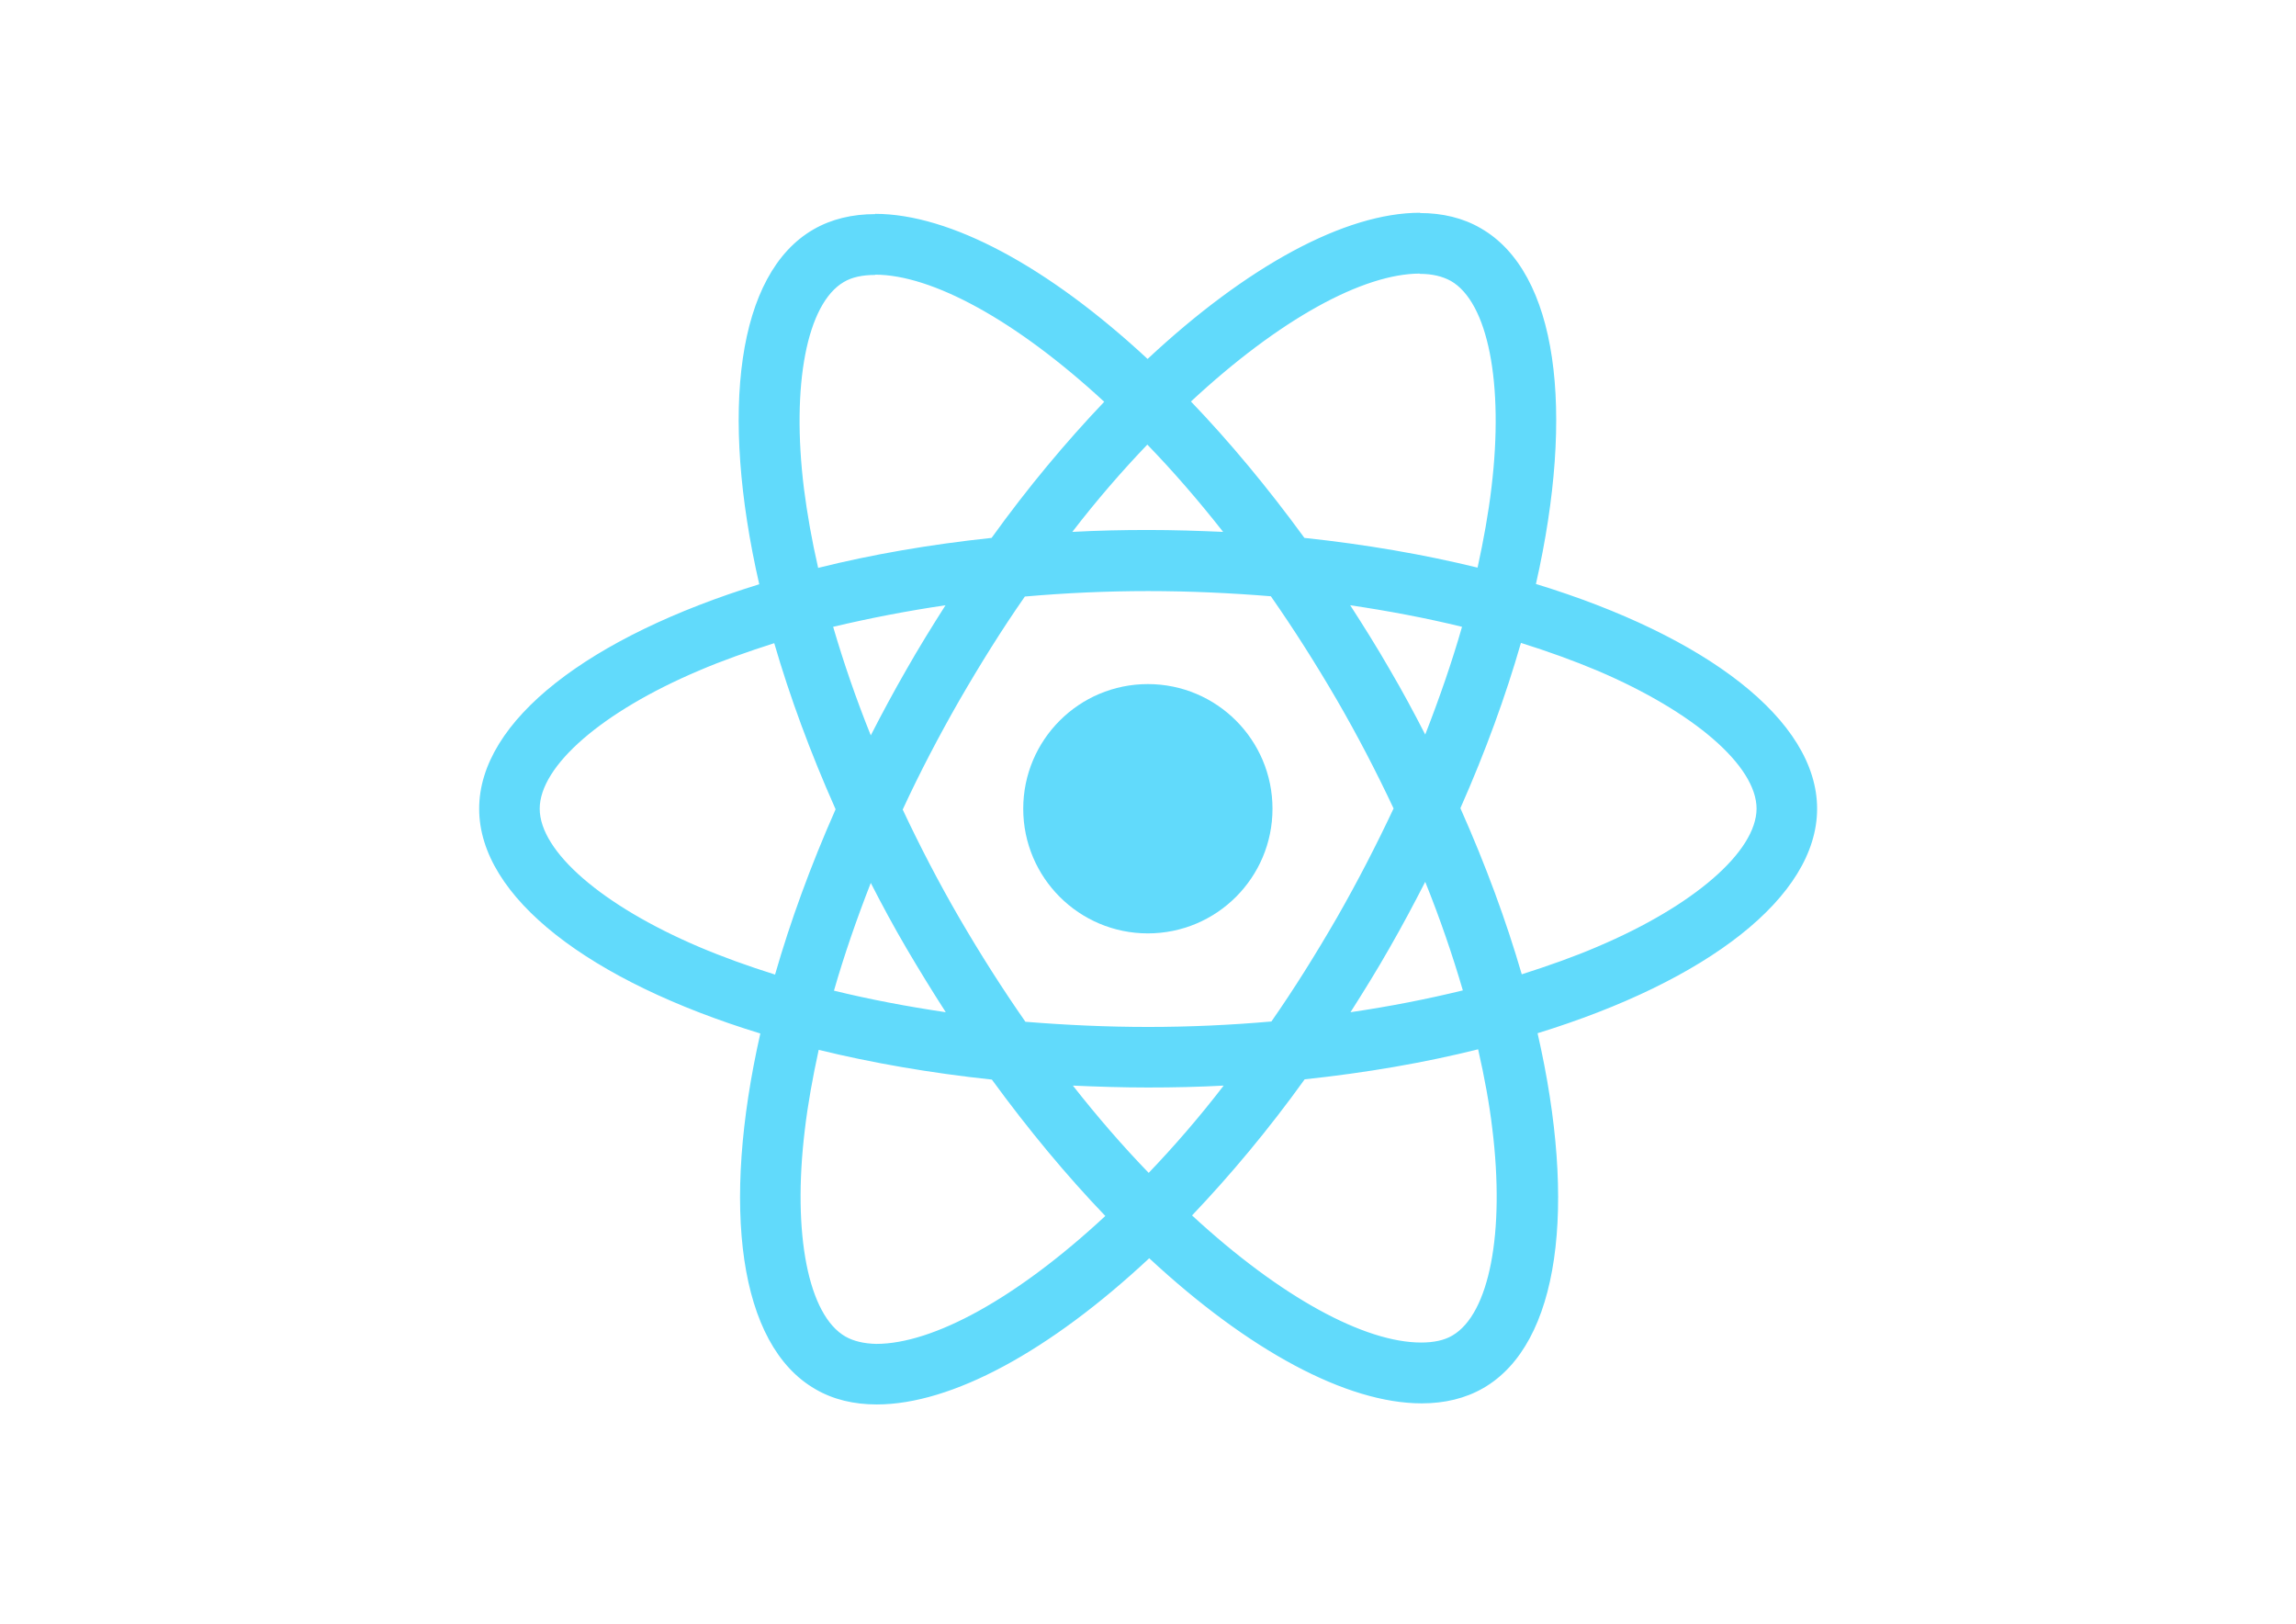
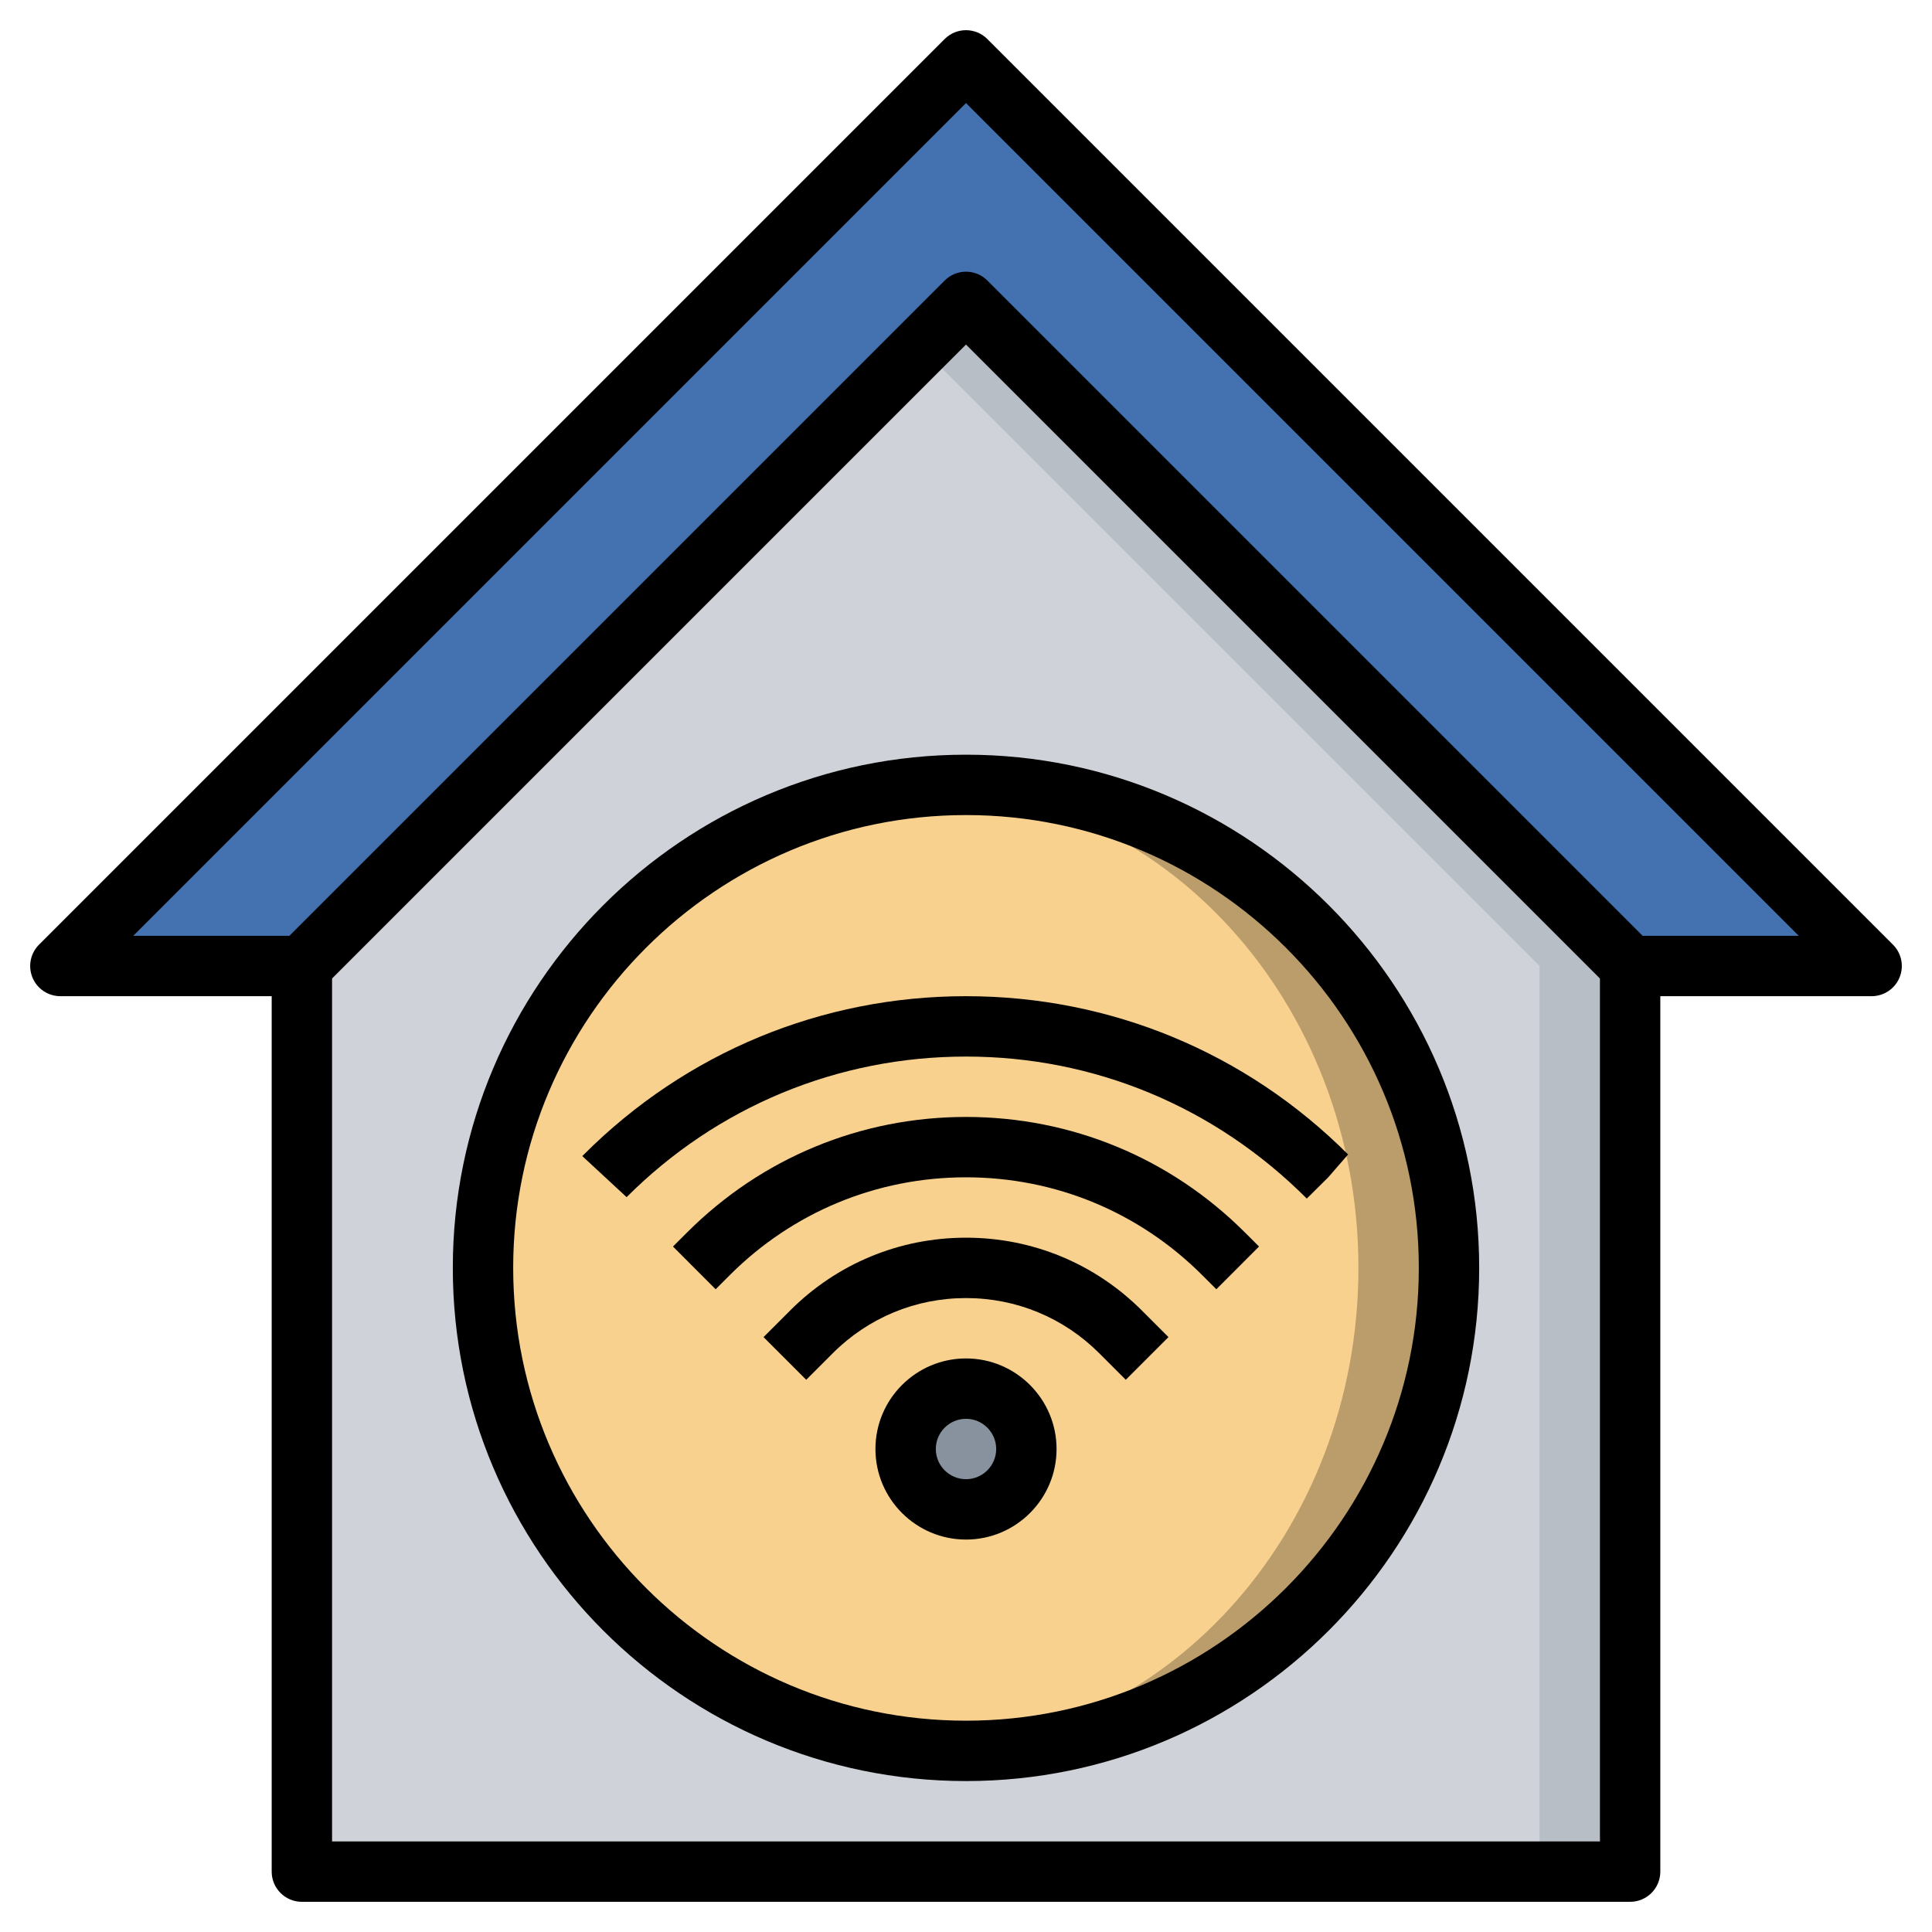
- <svg xmlns="http://www.w3.org/2000/svg" viewBox="0 0 841.9 595.3">
-   <g fill="#61DAFB">
-     <path d="M666.3 296.5c0-32.5-40.7-63.3-103.1-82.4 14.4-63.6 8-114.2-20.2-130.4-6.5-3.8-14.1-5.6-22.4-5.6v22.3c4.6 0 8.3.9 11.4 2.6 13.6 7.8 19.5 37.5 14.9 75.7-1.1 9.4-2.9 19.3-5.1 29.4-19.6-4.8-41-8.5-63.5-10.9-13.5-18.5-27.5-35.3-41.6-50 32.6-30.3 63.2-46.9 84-46.9V78c-27.5 0-63.5 19.6-99.9 53.6-36.4-33.8-72.4-53.2-99.9-53.2v22.3c20.7 0 51.4 16.5 84 46.6-14 14.7-28 31.4-41.3 49.9-22.6 2.4-44 6.1-63.6 11-2.3-10-4-19.7-5.2-29-4.7-38.2 1.1-67.9 14.6-75.8 3-1.8 6.9-2.6 11.5-2.6V78.5c-8.4 0-16 1.8-22.6 5.6-28.1 16.2-34.4 66.7-19.9 130.1-62.2 19.2-102.7 49.9-102.7 82.3 0 32.5 40.7 63.3 103.1 82.4-14.4 63.6-8 114.2 20.2 130.4 6.5 3.8 14.1 5.6 22.5 5.6 27.5 0 63.5-19.6 99.9-53.6 36.4 33.8 72.4 53.2 99.9 53.2 8.4 0 16-1.8 22.6-5.6 28.1-16.2 34.4-66.7 19.9-130.1 62-19.1 102.5-49.9 102.5-82.3zm-130.2-66.7c-3.7 12.9-8.3 26.2-13.5 39.5-4.1-8-8.4-16-13.1-24-4.6-8-9.5-15.8-14.4-23.4 14.2 2.1 27.9 4.7 41 7.9zm-45.8 106.5c-7.8 13.5-15.8 26.3-24.1 38.2-14.9 1.3-30 2-45.2 2-15.1 0-30.2-.7-45-1.9-8.3-11.9-16.4-24.6-24.2-38-7.6-13.1-14.5-26.4-20.8-39.8 6.2-13.4 13.2-26.8 20.7-39.9 7.8-13.5 15.8-26.3 24.1-38.2 14.9-1.3 30-2 45.2-2 15.1 0 30.2.7 45 1.9 8.3 11.9 16.4 24.6 24.2 38 7.6 13.1 14.5 26.4 20.8 39.8-6.3 13.4-13.2 26.8-20.7 39.9zm32.3-13c5.4 13.4 10 26.8 13.8 39.8-13.1 3.2-26.9 5.9-41.2 8 4.9-7.7 9.8-15.6 14.4-23.7 4.6-8 8.9-16.1 13-24.1zM421.2 430c-9.3-9.6-18.6-20.3-27.8-32 9 .4 18.2.7 27.5.7 9.4 0 18.7-.2 27.8-.7-9 11.7-18.3 22.4-27.5 32zm-74.4-58.9c-14.2-2.1-27.9-4.7-41-7.9 3.7-12.9 8.3-26.2 13.5-39.5 4.1 8 8.4 16 13.1 24 4.7 8 9.5 15.8 14.4 23.4zM420.7 163c9.3 9.6 18.6 20.3 27.8 32-9-.4-18.2-.7-27.5-.7-9.4 0-18.7.2-27.8.7 9-11.7 18.3-22.4 27.5-32zm-74 58.9c-4.9 7.7-9.8 15.6-14.4 23.7-4.6 8-8.9 16-13 24-5.4-13.4-10-26.8-13.8-39.8 13.1-3.1 26.9-5.8 41.2-7.9zm-90.5 125.2c-35.4-15.1-58.3-34.9-58.3-50.6 0-15.7 22.9-35.6 58.3-50.6 8.6-3.7 18-7 27.7-10.1 5.7 19.6 13.2 40 22.5 60.9-9.2 20.8-16.6 41.1-22.2 60.6-9.9-3.1-19.3-6.5-28-10.2zM310 490c-13.6-7.8-19.5-37.5-14.9-75.7 1.1-9.4 2.9-19.3 5.1-29.4 19.6 4.8 41 8.5 63.5 10.9 13.5 18.5 27.5 35.3 41.6 50-32.6 30.3-63.2 46.9-84 46.9-4.5-.1-8.3-1-11.3-2.7zm237.2-76.2c4.7 38.2-1.1 67.9-14.6 75.8-3 1.8-6.9 2.6-11.5 2.6-20.7 0-51.4-16.5-84-46.6 14-14.7 28-31.4 41.3-49.9 22.6-2.4 44-6.1 63.6-11 2.3 10.1 4.1 19.8 5.2 29.1zm38.5-66.7c-8.6 3.7-18 7-27.7 10.1-5.7-19.6-13.2-40-22.5-60.9 9.2-20.8 16.6-41.1 22.2-60.6 9.9 3.1 19.3 6.5 28.1 10.2 35.4 15.1 58.3 34.9 58.3 50.6-.1 15.7-23 35.6-58.4 50.6zM320.8 78.4z" />
-     <circle cx="420.9" cy="296.5" r="45.7" />
-     <path d="M520.5 78.1z" />
+ <svg xmlns="http://www.w3.org/2000/svg" enable-background="new 0 0 64 64" viewBox="0 0 64 64">
+   <g>
+     <g>
+       <path d="m10 32v30h44v-30l-22-22z" fill="#b8bec5" />
+     </g>
+     <g>
+       <path d="m30.5 11.5-20.5 20.5v30h41v-30z" fill="#cfd3d9" />
+     </g>
+     <g>
+       <circle cx="32" cy="42" fill="#bb9d6b" r="16" />
+     </g>
+     <g>
+       <ellipse cx="30.5" cy="42" fill="#f9d18f" rx="14.5" ry="15.924" />
+     </g>
+     <g>
+       <circle cx="32" cy="48" fill="#88929f" r="2" />
+     </g>
+     <g>
+       <path d="m2 32 30-30 30 30h-8l-22-22-22 22z" fill="#4472b0" />
+     </g>
+     <g>
+       <path d="m62 33h-8c-.266 0-.52-.105-.707-.293l-21.293-21.293-21.293 21.293c-.187.188-.441.293-.707.293h-8c-.404 0-.77-.244-.924-.617-.155-.374-.069-.804.217-1.09l30-30c.391-.391 1.023-.391 1.414 0l30 30c.286.286.372.716.217 1.09-.154.373-.52.617-.924.617zm-7.586-2h5.172l-27.586-27.586-27.586 27.586h5.172l21.707-21.707c.391-.391 1.023-.391 1.414 0z" />
+     </g>
+     <g>
+       <path d="m54 63h-44c-.553 0-1-.448-1-1v-30h2v29h42v-29h2v30c0 .552-.447 1-1 1z" />
+     </g>
+     <g>
+       <path d="m37.293 45.707-.879-.879c-1.18-1.179-2.747-1.828-4.414-1.828s-3.234.649-4.414 1.828l-.879.879-1.414-1.414.879-.879c1.557-1.557 3.627-2.414 5.828-2.414s4.271.857 5.828 2.414l.879.879z" />
+     </g>
+     <g>
+       <path d="m40.293 42.708-.465-.464c-2.091-2.092-4.871-3.244-7.828-3.244s-5.737 1.152-7.828 3.243l-.465.465-1.414-1.415.465-.464c2.469-2.469 5.751-3.829 9.242-3.829s6.773 1.36 9.242 3.829l.465.464z" />
+     </g>
+     <g>
+       <path d="m43.289 39.704c-3.05-3.05-7.042-4.704-11.289-4.704s-8.239 1.654-11.243 4.657l-1.468-1.36.05-.05c3.385-3.385 7.88-5.247 12.661-5.247s9.276 1.862 12.657 5.243l-.657.757z" />
+     </g>
+     <g>
+       <path d="m32 51c-1.654 0-3-1.346-3-3s1.346-3 3-3 3 1.346 3 3-1.346 3-3 3zm0-4c-.552 0-1 .449-1 1s.448 1 1 1 1-.449 1-1-.448-1-1-1z" />
+     </g>
+     <g>
+       <path d="m32 59c-9.374 0-17-7.626-17-17s7.626-17 17-17 17 7.626 17 17-7.626 17-17 17zm0-32c-8.271 0-15 6.729-15 15s6.729 15 15 15 15-6.729 15-15-6.729-15-15-15z" />
+     </g>
  </g>
</svg>
